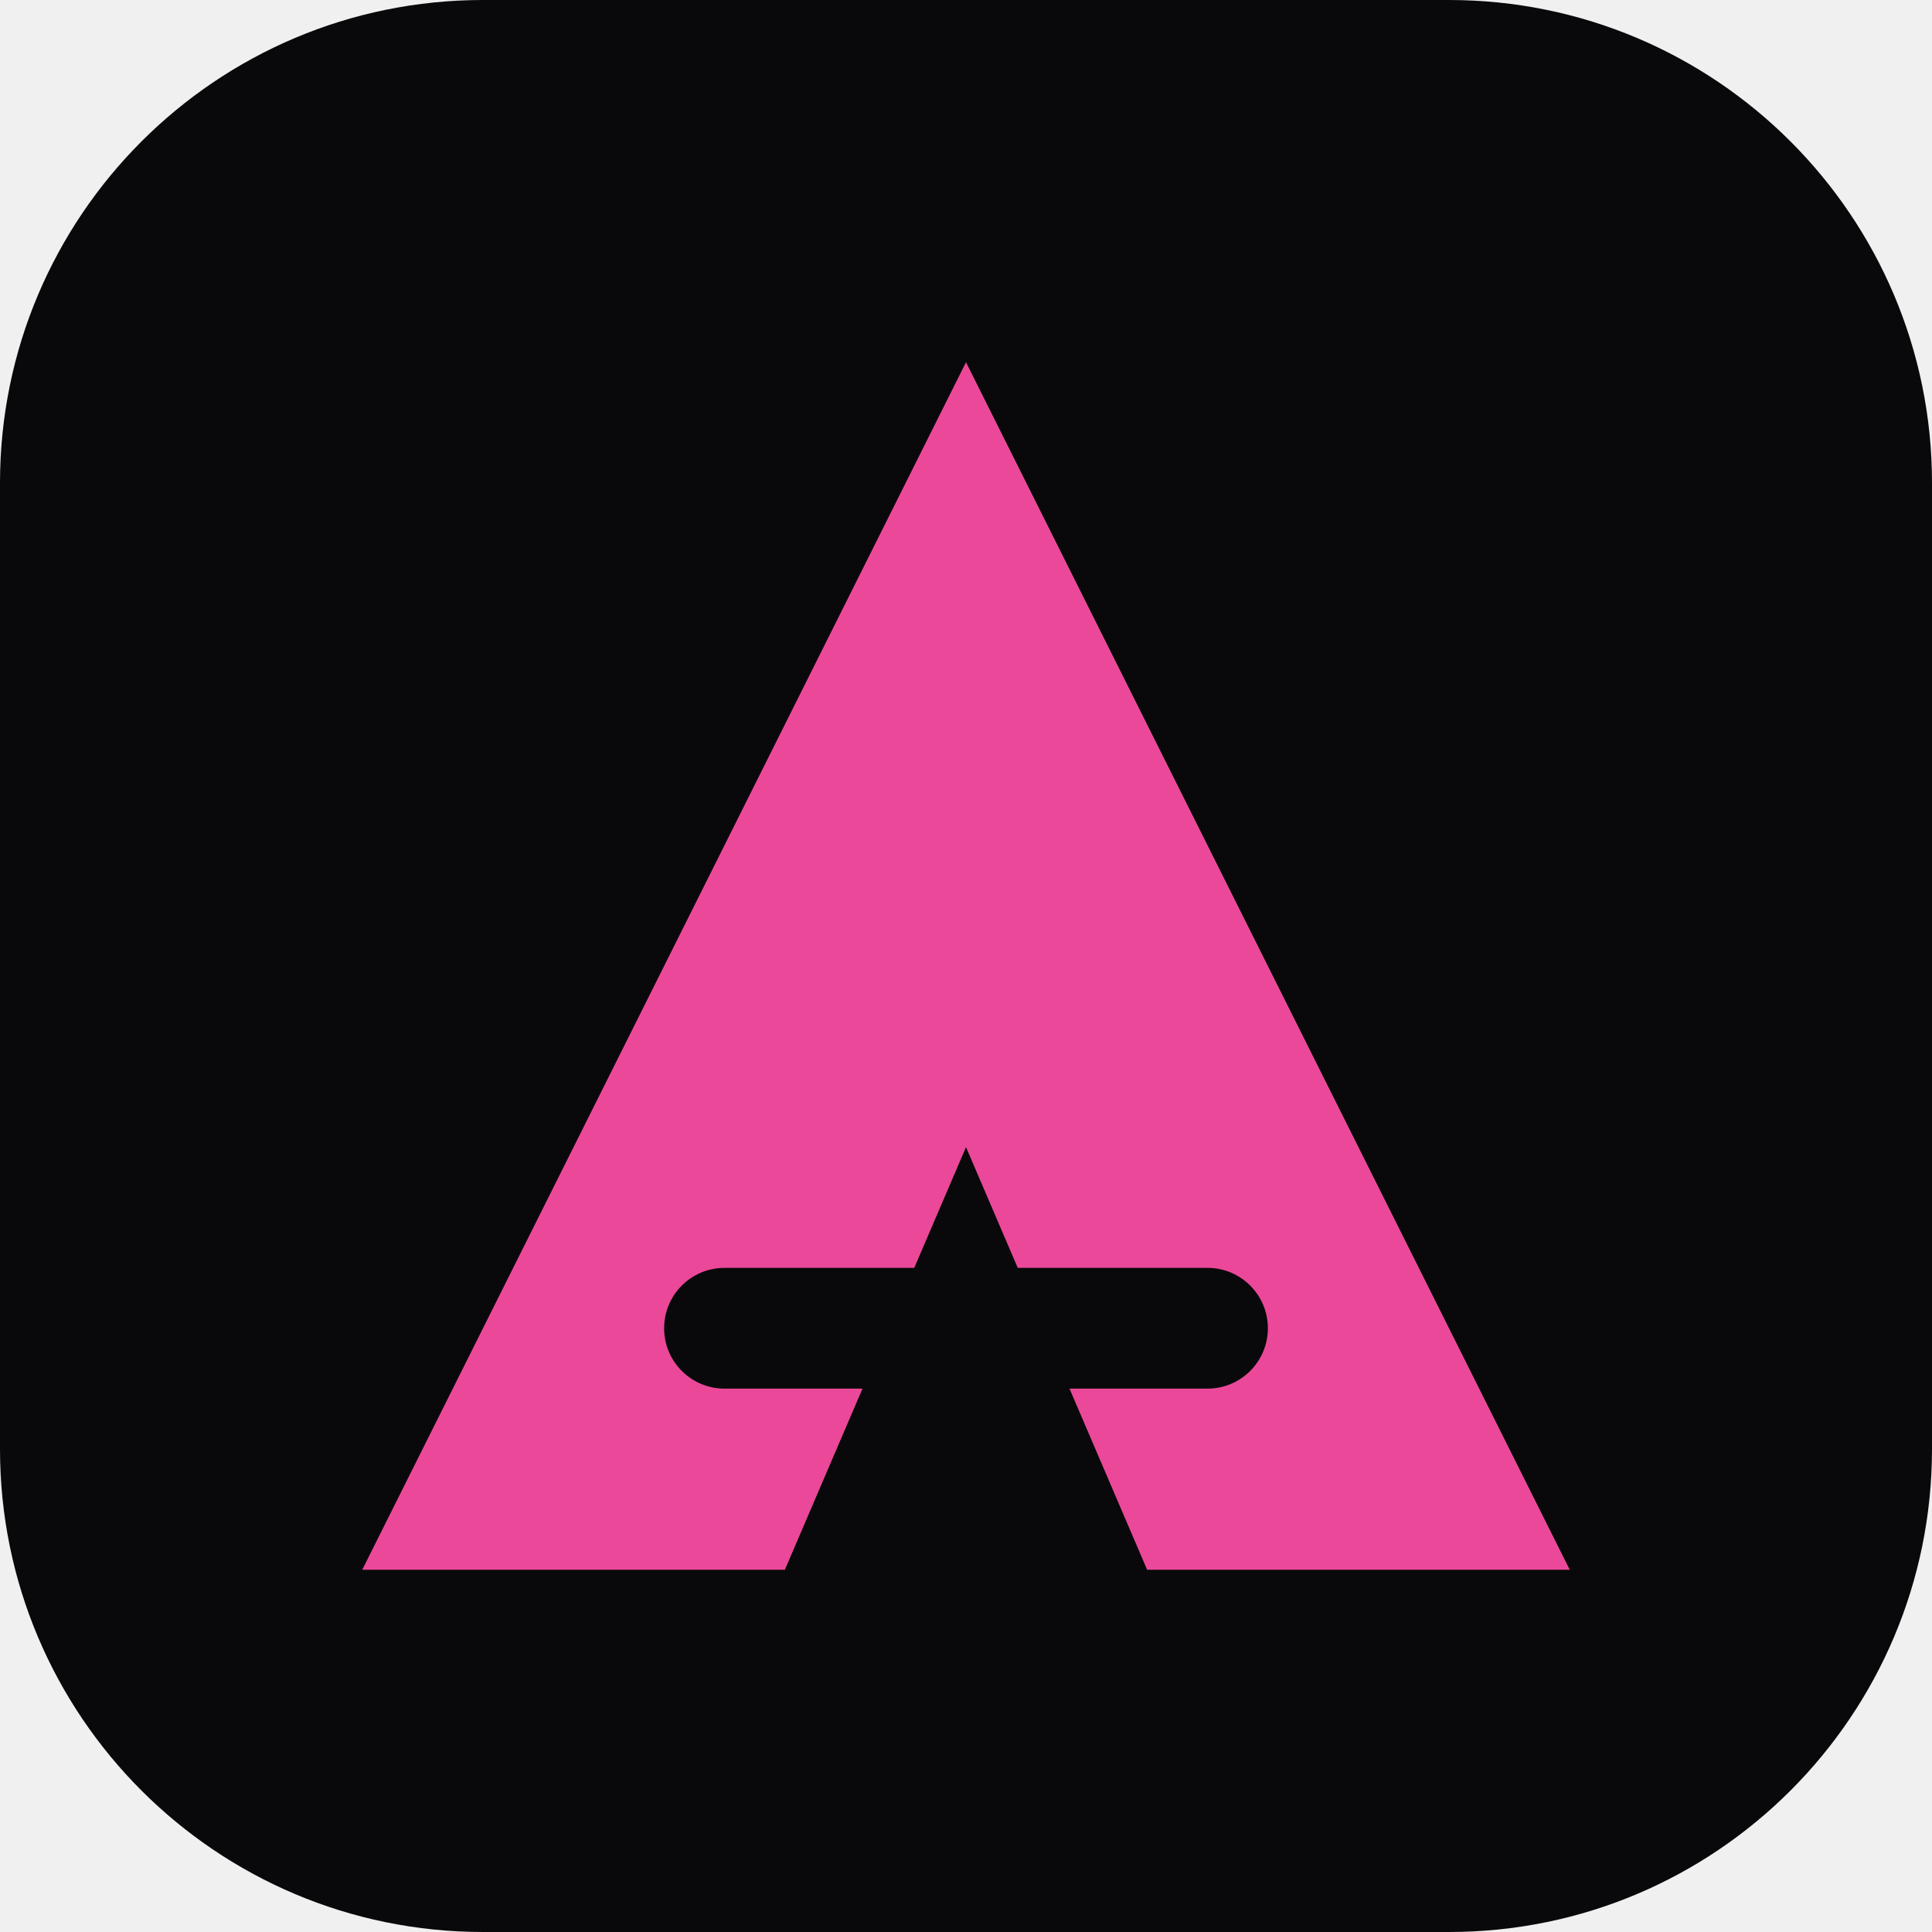
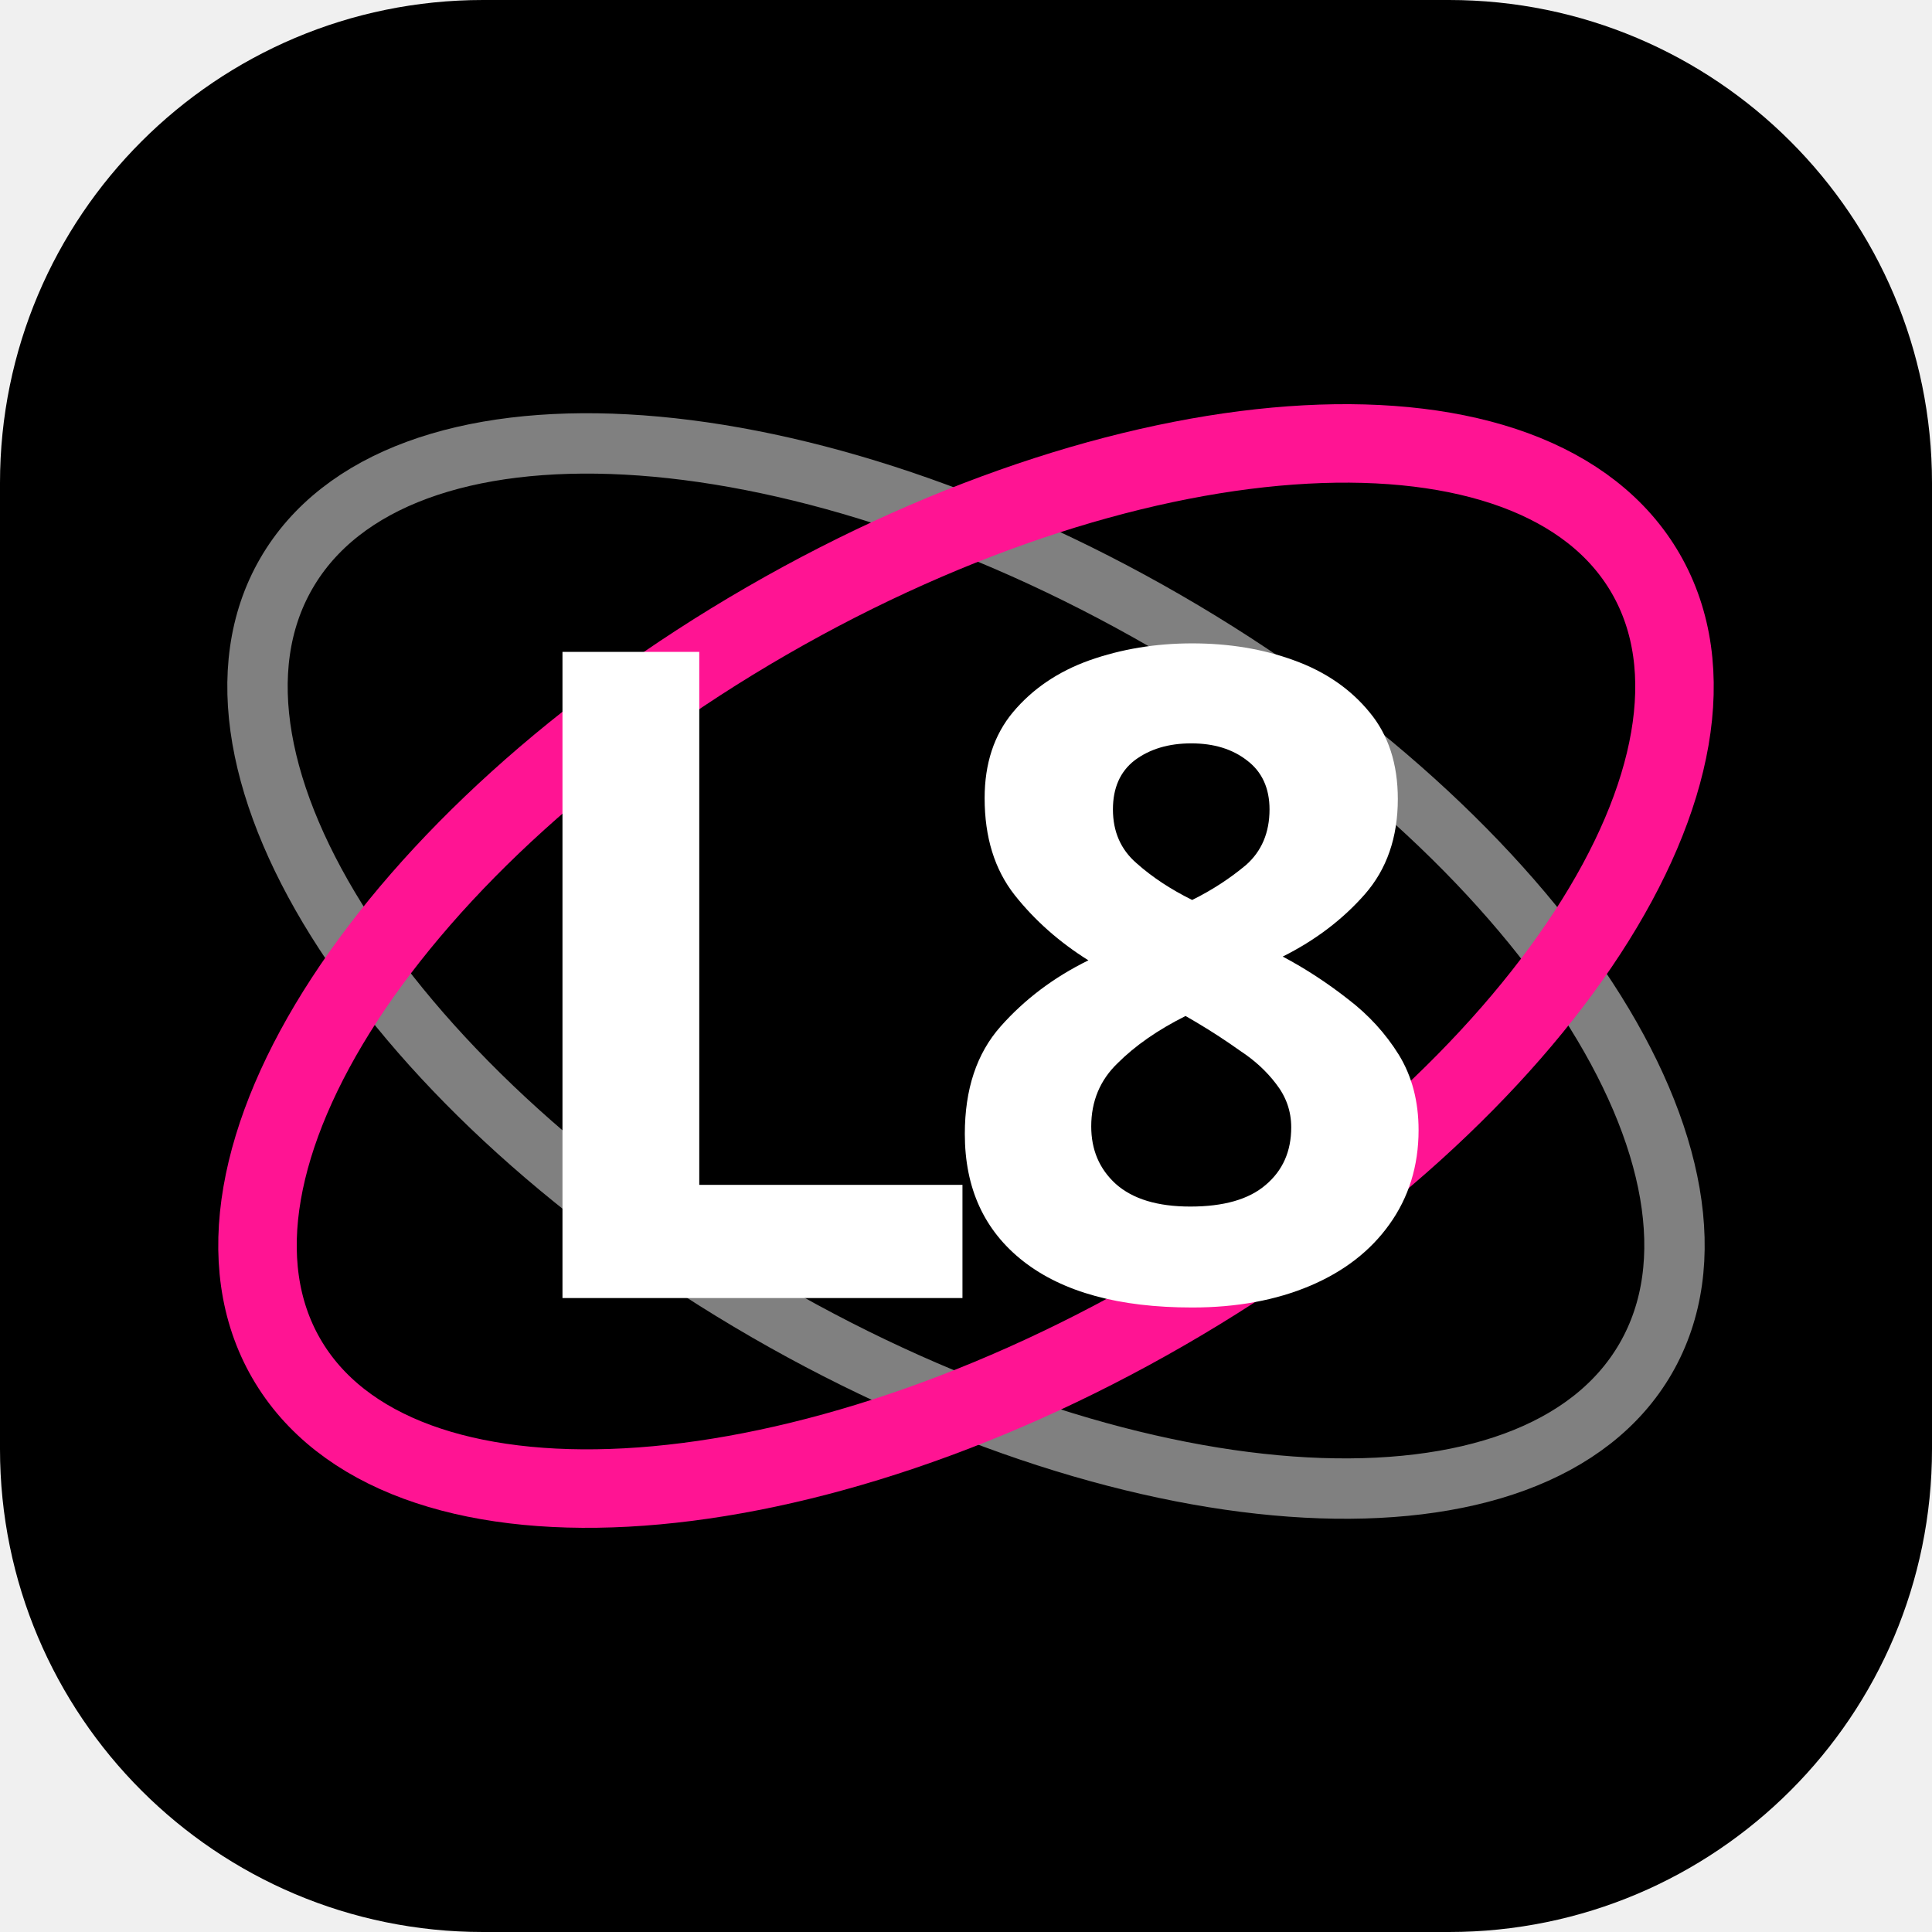
<svg xmlns="http://www.w3.org/2000/svg" viewBox="0 0 32 32" fill="none">
-   <rect width="32" height="32" rx="8" fill="#09090b" />
-   <path d="M16 6 L26 26 H19 L16 19 L13 26 H6 Z" fill="#ec4899" />
-   <path d="M10 26 L16 13 L22 26" fill="none" stroke="#ec4899" stroke-width="0" opacity="0" />
-   <rect x="11" y="21" width="10" height="2" rx="1" fill="#09090b" />
+   <rect width="32" height="32" rx="8" fill="#000000" />
+   <g fill="none">
+     <ellipse cx="16" cy="16" rx="13" ry="6.6" transform="rotate(30 16 16)" stroke="#ffffff" stroke-width="1" opacity="0.5" />
+     <ellipse cx="16" cy="16" rx="13" ry="6.6" transform="rotate(-30 16 16)" stroke="#ff1493" stroke-width="1.3" />
+   </g>
+   <text x="16" y="21.5" text-anchor="middle" font-family="'Outfit','Plus Jakarta Sans',sans-serif" font-size="15" font-weight="800" fill="#ffffff" letter-spacing="-1">L8</text>
</svg>
